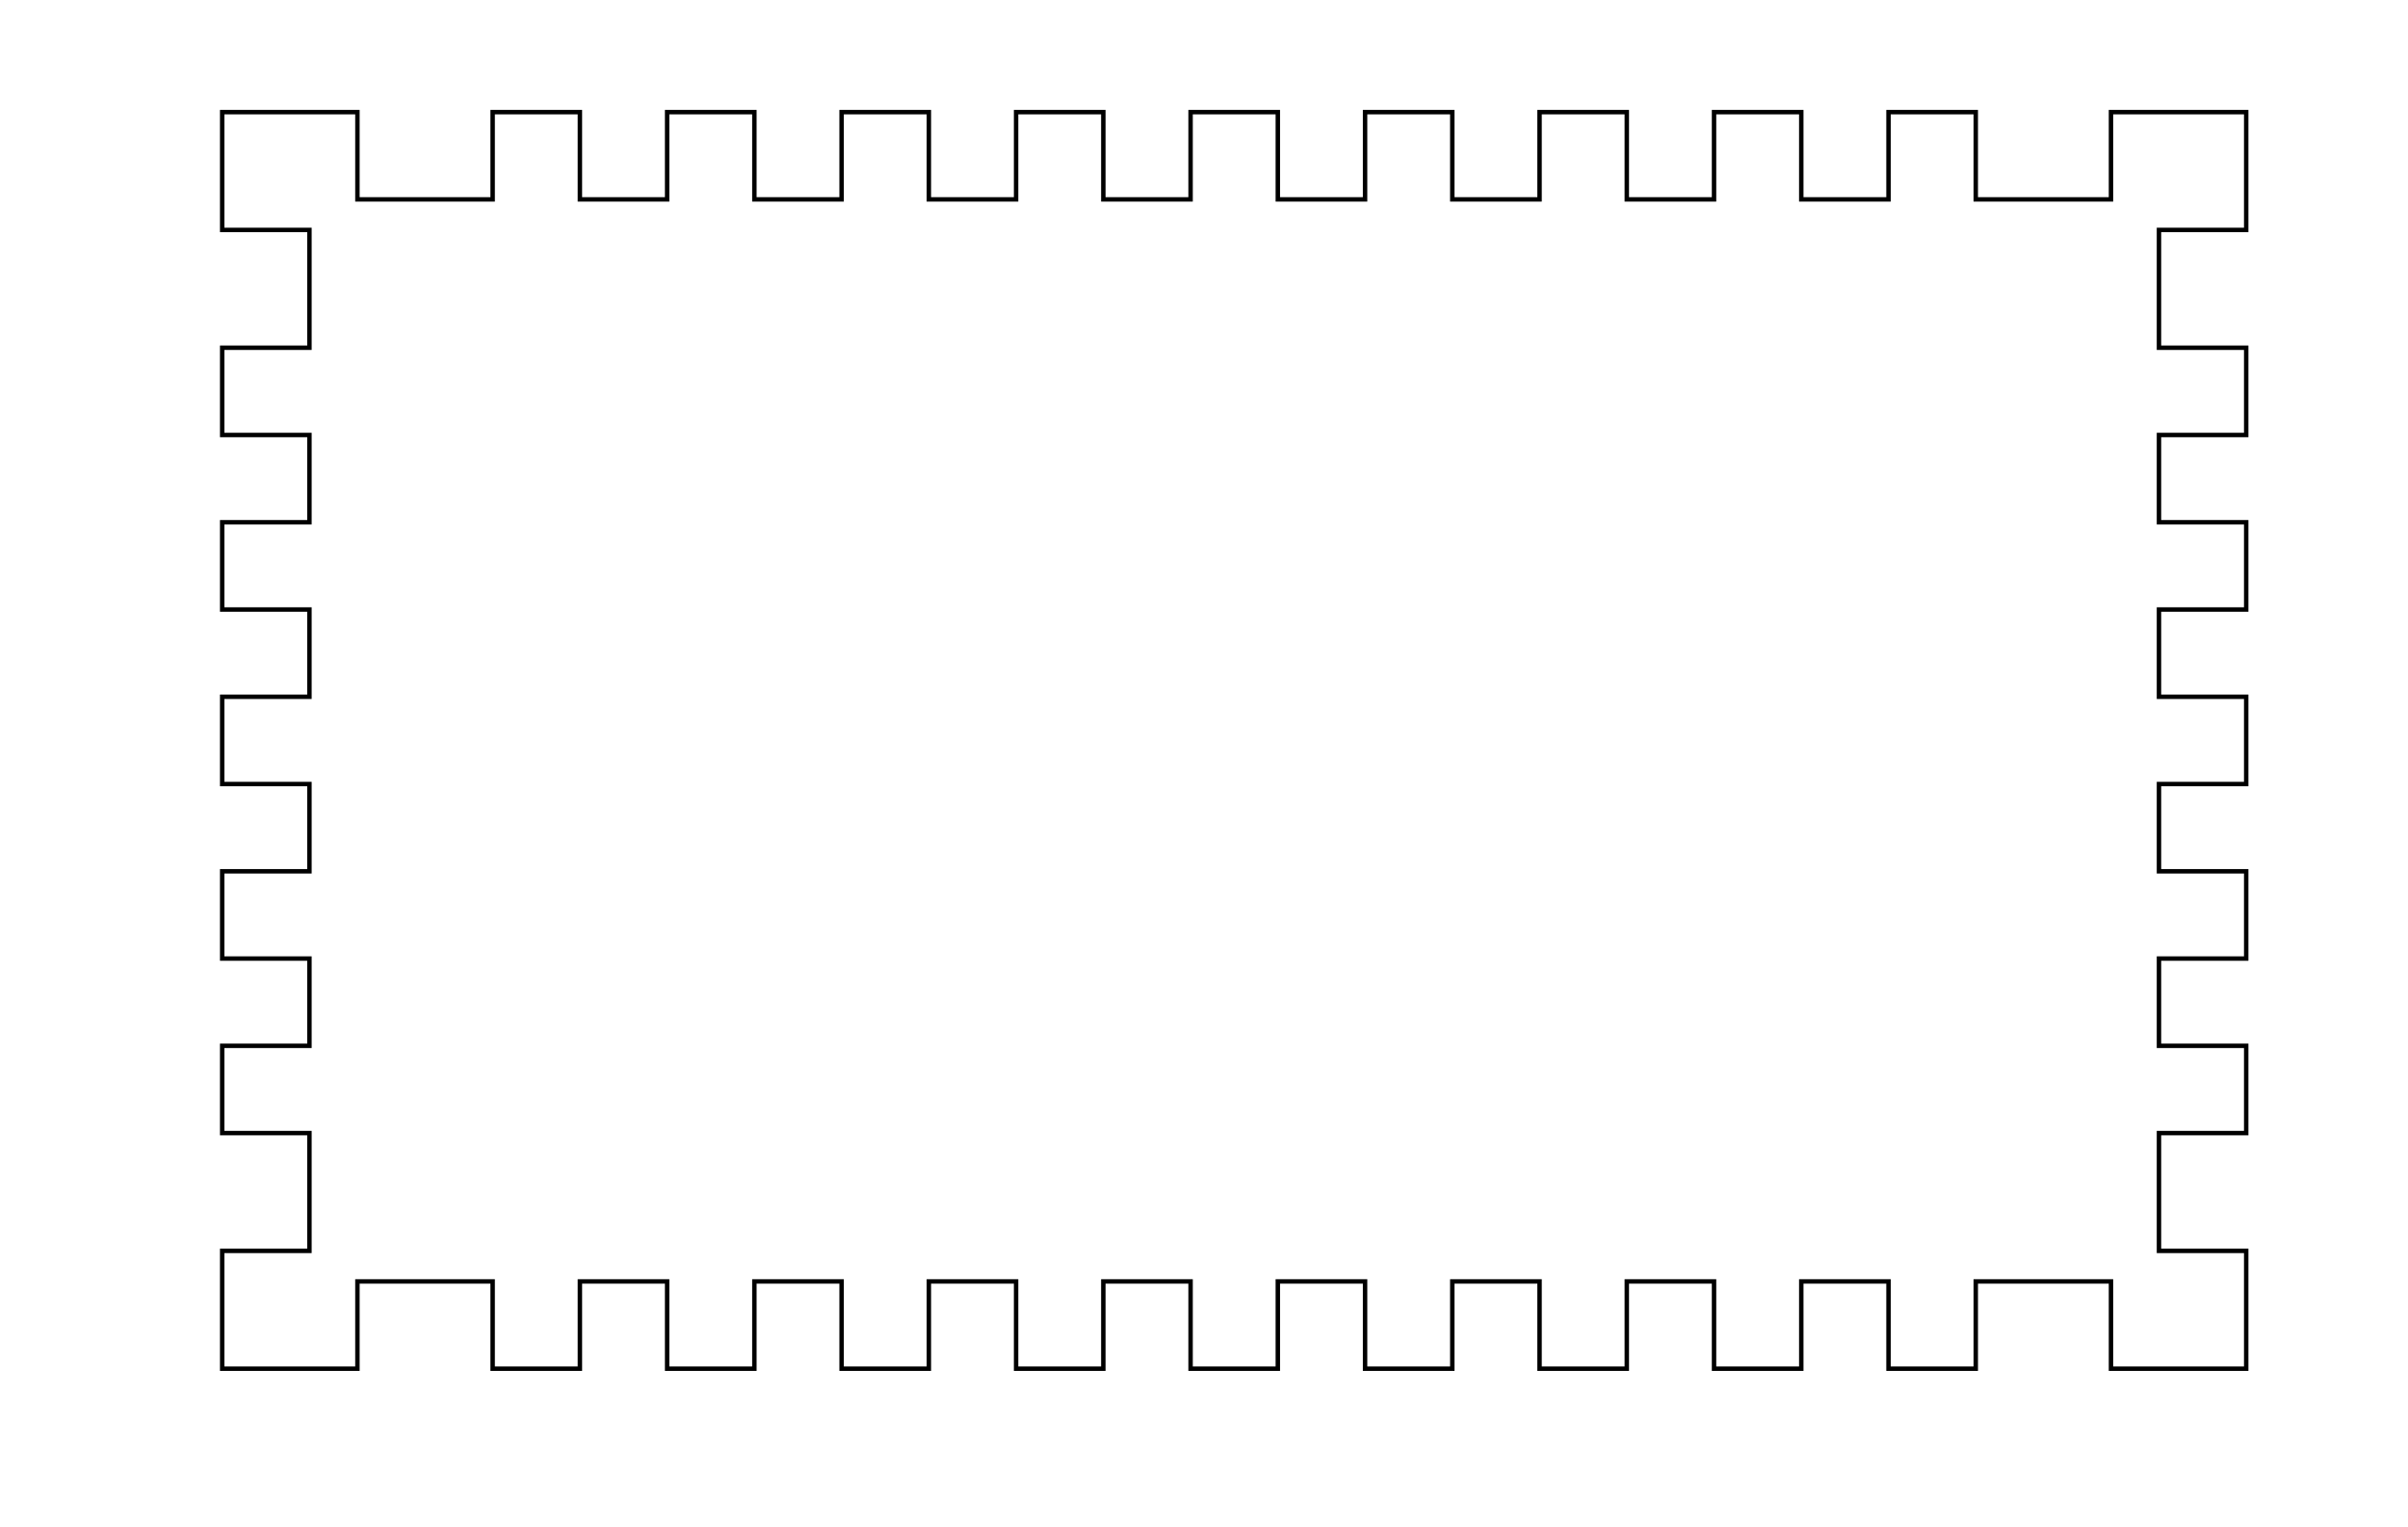
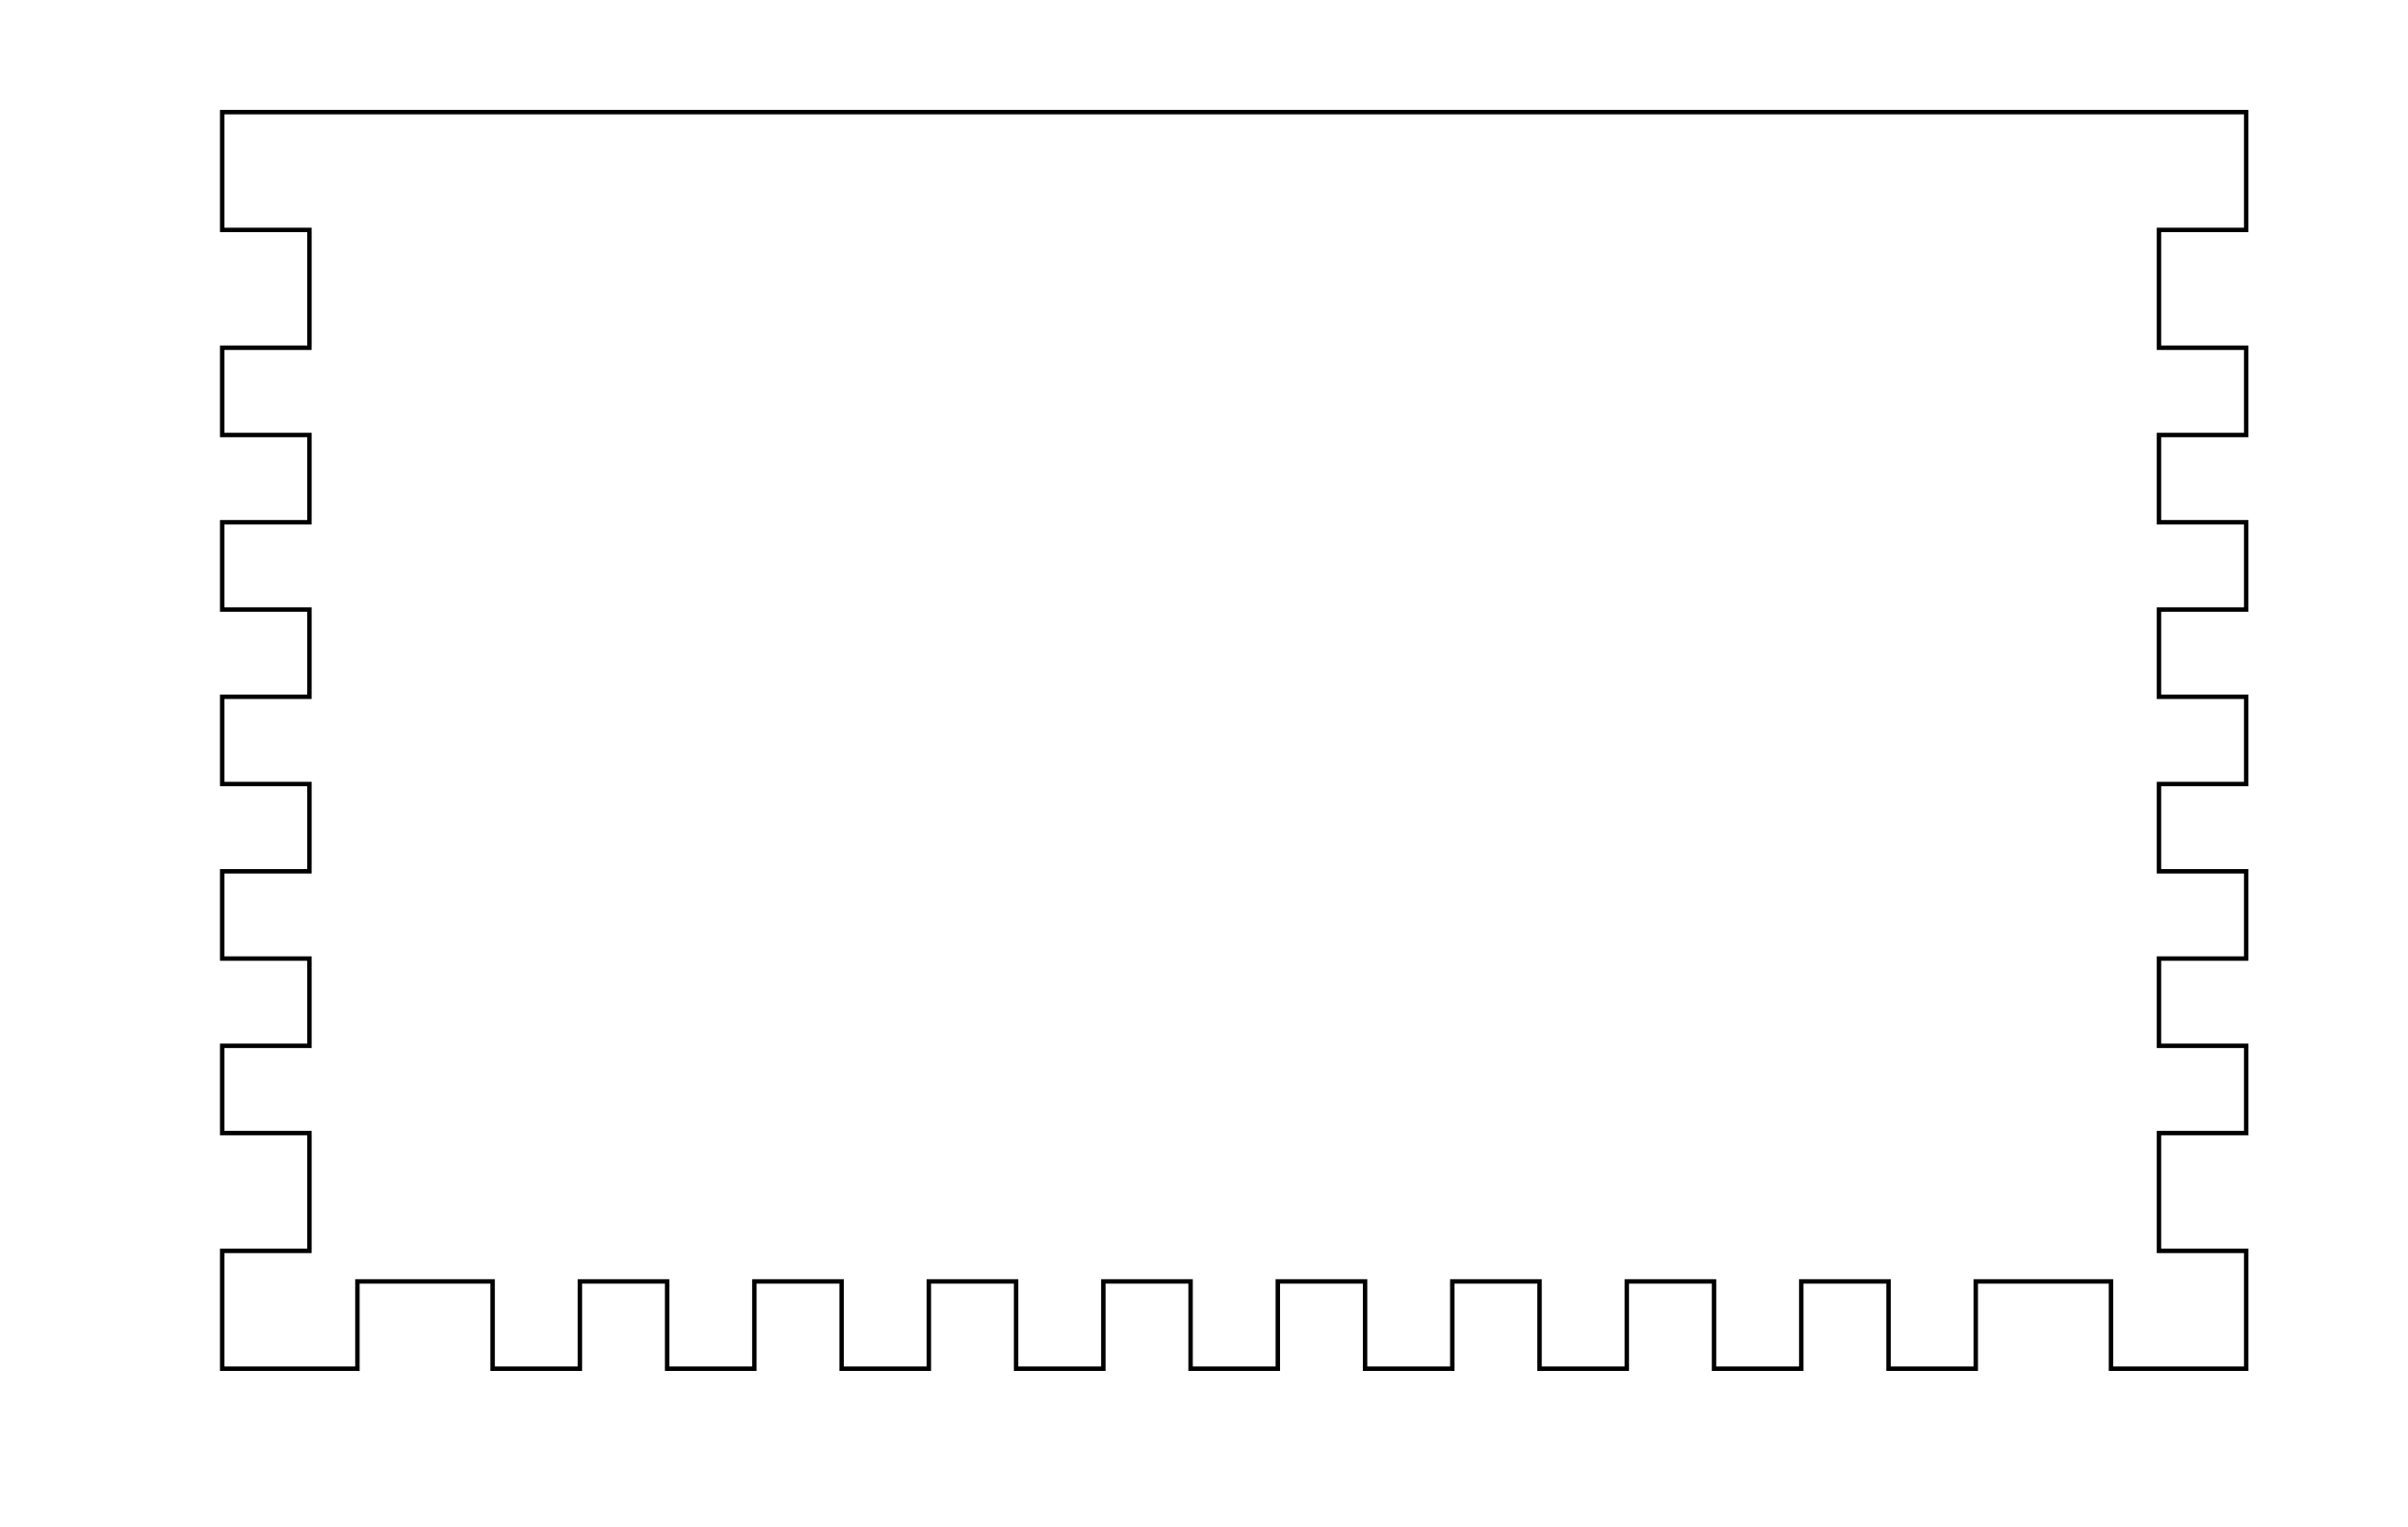
<svg xmlns="http://www.w3.org/2000/svg" viewBox="0 0 489 310">
  <g transform="matrix(1, 0, 0, 1, 45.12087, 22.76485)">
-     <polygon style="stroke:#000000; fill:none; stroke-width:0.9" points="0, 0 27.461, 0 27.461, 17.717 54.921, 17.717 54.921, 0 72.638, 0 72.638, 17.717 90.354, 17.717 90.354, 0 108.071, 0 108.071, 17.717 125.788, 17.717 125.788, 0 143.504, 0 143.504, 17.717 161.221, 17.717 161.221, 0 178.937, 0 178.937, 17.717 196.654, 17.717 196.654, 0 214.37, 0 214.37, 17.717 232.087, 17.717 232.087, 0 249.803, 0 249.803, 17.717 267.52, 17.717 267.52, 0 285.236, 0 285.236, 17.717 302.953, 17.717 302.953, 0 320.67, 0 320.67, 17.717 338.386, 17.717 338.386, 0 356.103, 0 356.103, 17.717 383.563, 17.717 383.563, 0 411.024, 0 411.024, 23.917 393.307, 23.917 393.307, 47.835 411.024, 47.835 411.024, 65.551 393.307, 65.551 393.307, 83.268 411.024, 83.268 411.024, 100.984 393.307, 100.984 393.307, 118.701 411.024, 118.701 411.024, 136.417 393.307, 136.417 393.307, 154.134 411.024, 154.134 411.024, 171.851 393.307, 171.851 393.307, 189.567 411.024, 189.567 411.024, 207.284 393.307, 207.284 393.307, 231.201 411.024, 231.201 411.024, 255.118 383.563, 255.118 383.563, 237.402 356.103, 237.402 356.103, 255.118 338.386, 255.118 338.386, 237.402 320.67, 237.402 320.67, 255.118 302.953, 255.118 302.953, 237.402 285.236, 237.402 285.236, 255.118 267.52, 255.118 267.52, 237.402 249.803, 237.402 249.803, 255.118 232.087, 255.118 232.087, 237.402 214.37, 237.402 214.37, 255.118 196.654, 255.118 196.654, 237.402 178.937, 237.402 178.937, 255.118 161.221, 255.118 161.221, 237.402 143.504, 237.402 143.504, 255.118 125.788, 255.118 125.788, 237.402 108.071, 237.402 108.071, 255.118 90.354, 255.118 90.354, 237.402 72.638, 237.402 72.638, 255.118 54.921, 255.118 54.921, 237.402 27.461, 237.402 27.461, 255.118 0, 255.118 0, 231.201 17.717, 231.201 17.717, 207.284 0, 207.284 0, 189.567 17.717, 189.567 17.717, 171.851 0, 171.851 0, 154.134 17.717, 154.134 17.717, 136.417 0, 136.417 0, 118.701 17.717, 118.701 17.717, 100.984 0, 100.984 0, 83.268 17.717, 83.268 17.717, 65.551 0, 65.551 0, 47.835 17.717, 47.835 17.717, 23.917 0, 23.917 " />
+     <path d="M 0 0 L 411.024 0 L 411.024 23.917 L 393.307 23.917 L 393.307 47.835 L 411.024 47.835 L 411.024 65.551 L 393.307 65.551 L 393.307 83.268 L 411.024 83.268 L 411.024 100.984 L 393.307 100.984 L 393.307 118.701 L 411.024 118.701 L 411.024 136.417 L 393.307 136.417 L 393.307 154.134 L 411.024 154.134 L 411.024 171.851 L 393.307 171.851 L 393.307 189.567 L 411.024 189.567 L 411.024 207.284 L 393.307 207.284 L 393.307 231.201 L 411.024 231.201 L 411.024 255.118 L 383.563 255.118 L 383.563 237.402 L 356.103 237.402 L 356.103 255.118 L 338.386 255.118 L 338.386 237.402 L 320.67 237.402 L 320.67 255.118 L 302.953 255.118 L 302.953 237.402 L 285.236 237.402 L 285.236 255.118 L 267.52 255.118 L 267.52 237.402 L 249.803 237.402 L 249.803 255.118 L 232.087 255.118 L 232.087 237.402 L 214.37 237.402 L 214.37 255.118 L 196.654 255.118 L 196.654 237.402 L 178.937 237.402 L 178.937 255.118 L 161.221 255.118 L 161.221 237.402 L 143.504 237.402 L 143.504 255.118 L 125.788 255.118 L 125.788 237.402 L 108.071 237.402 L 108.071 255.118 L 90.354 255.118 L 90.354 237.402 L 72.638 237.402 L 72.638 255.118 L 54.921 255.118 L 54.921 237.402 L 27.461 237.402 L 27.461 255.118 L 0 255.118 L 0 231.201 L 17.717 231.201 L 17.717 207.284 L 0 207.284 L 0 189.567 L 17.717 189.567 L 17.717 171.851 L 0 171.851 L 0 154.134 L 17.717 154.134 L 17.717 136.417 L 0 136.417 L 0 118.701 L 17.717 118.701 L 17.717 100.984 L 0 100.984 L 0 83.268 L 17.717 83.268 L 17.717 65.551 L 0 65.551 L 0 47.835 L 17.717 47.835 L 17.717 23.917 L 0 23.917 L 0 0 Z" style="stroke:#000000; fill:none; stroke-width:0.9" transform="" />
  </g>
</svg>
